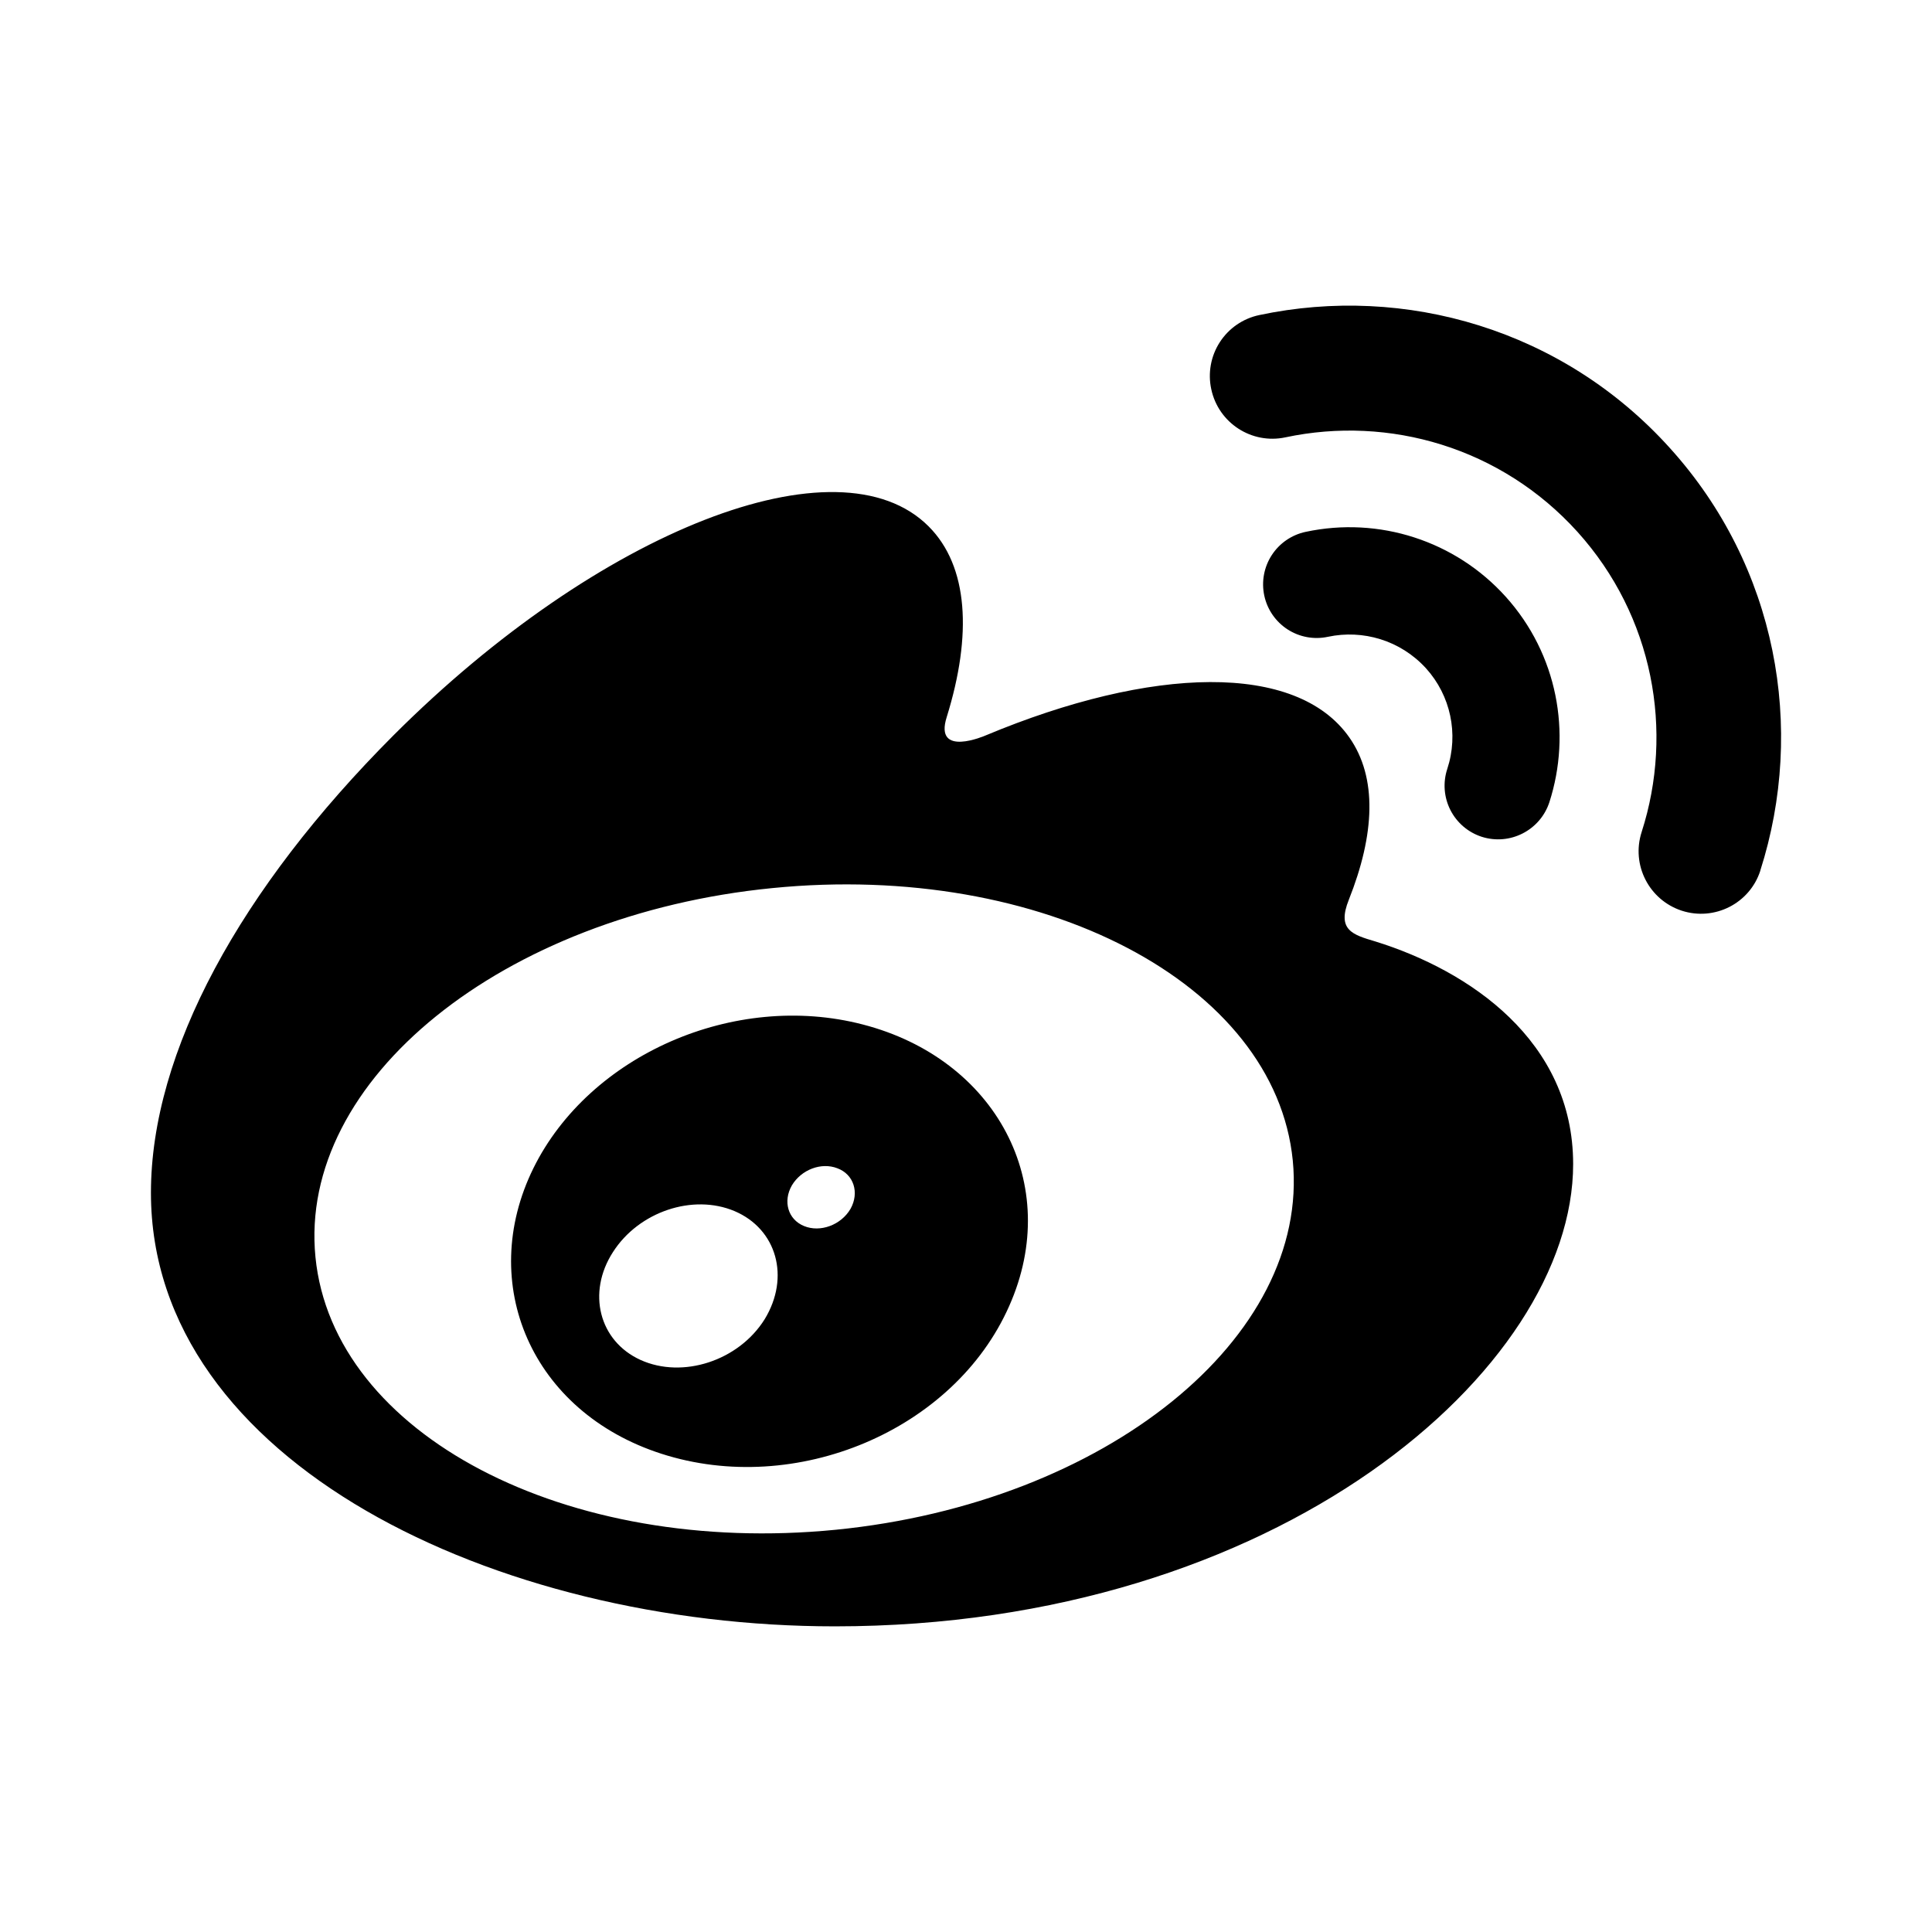
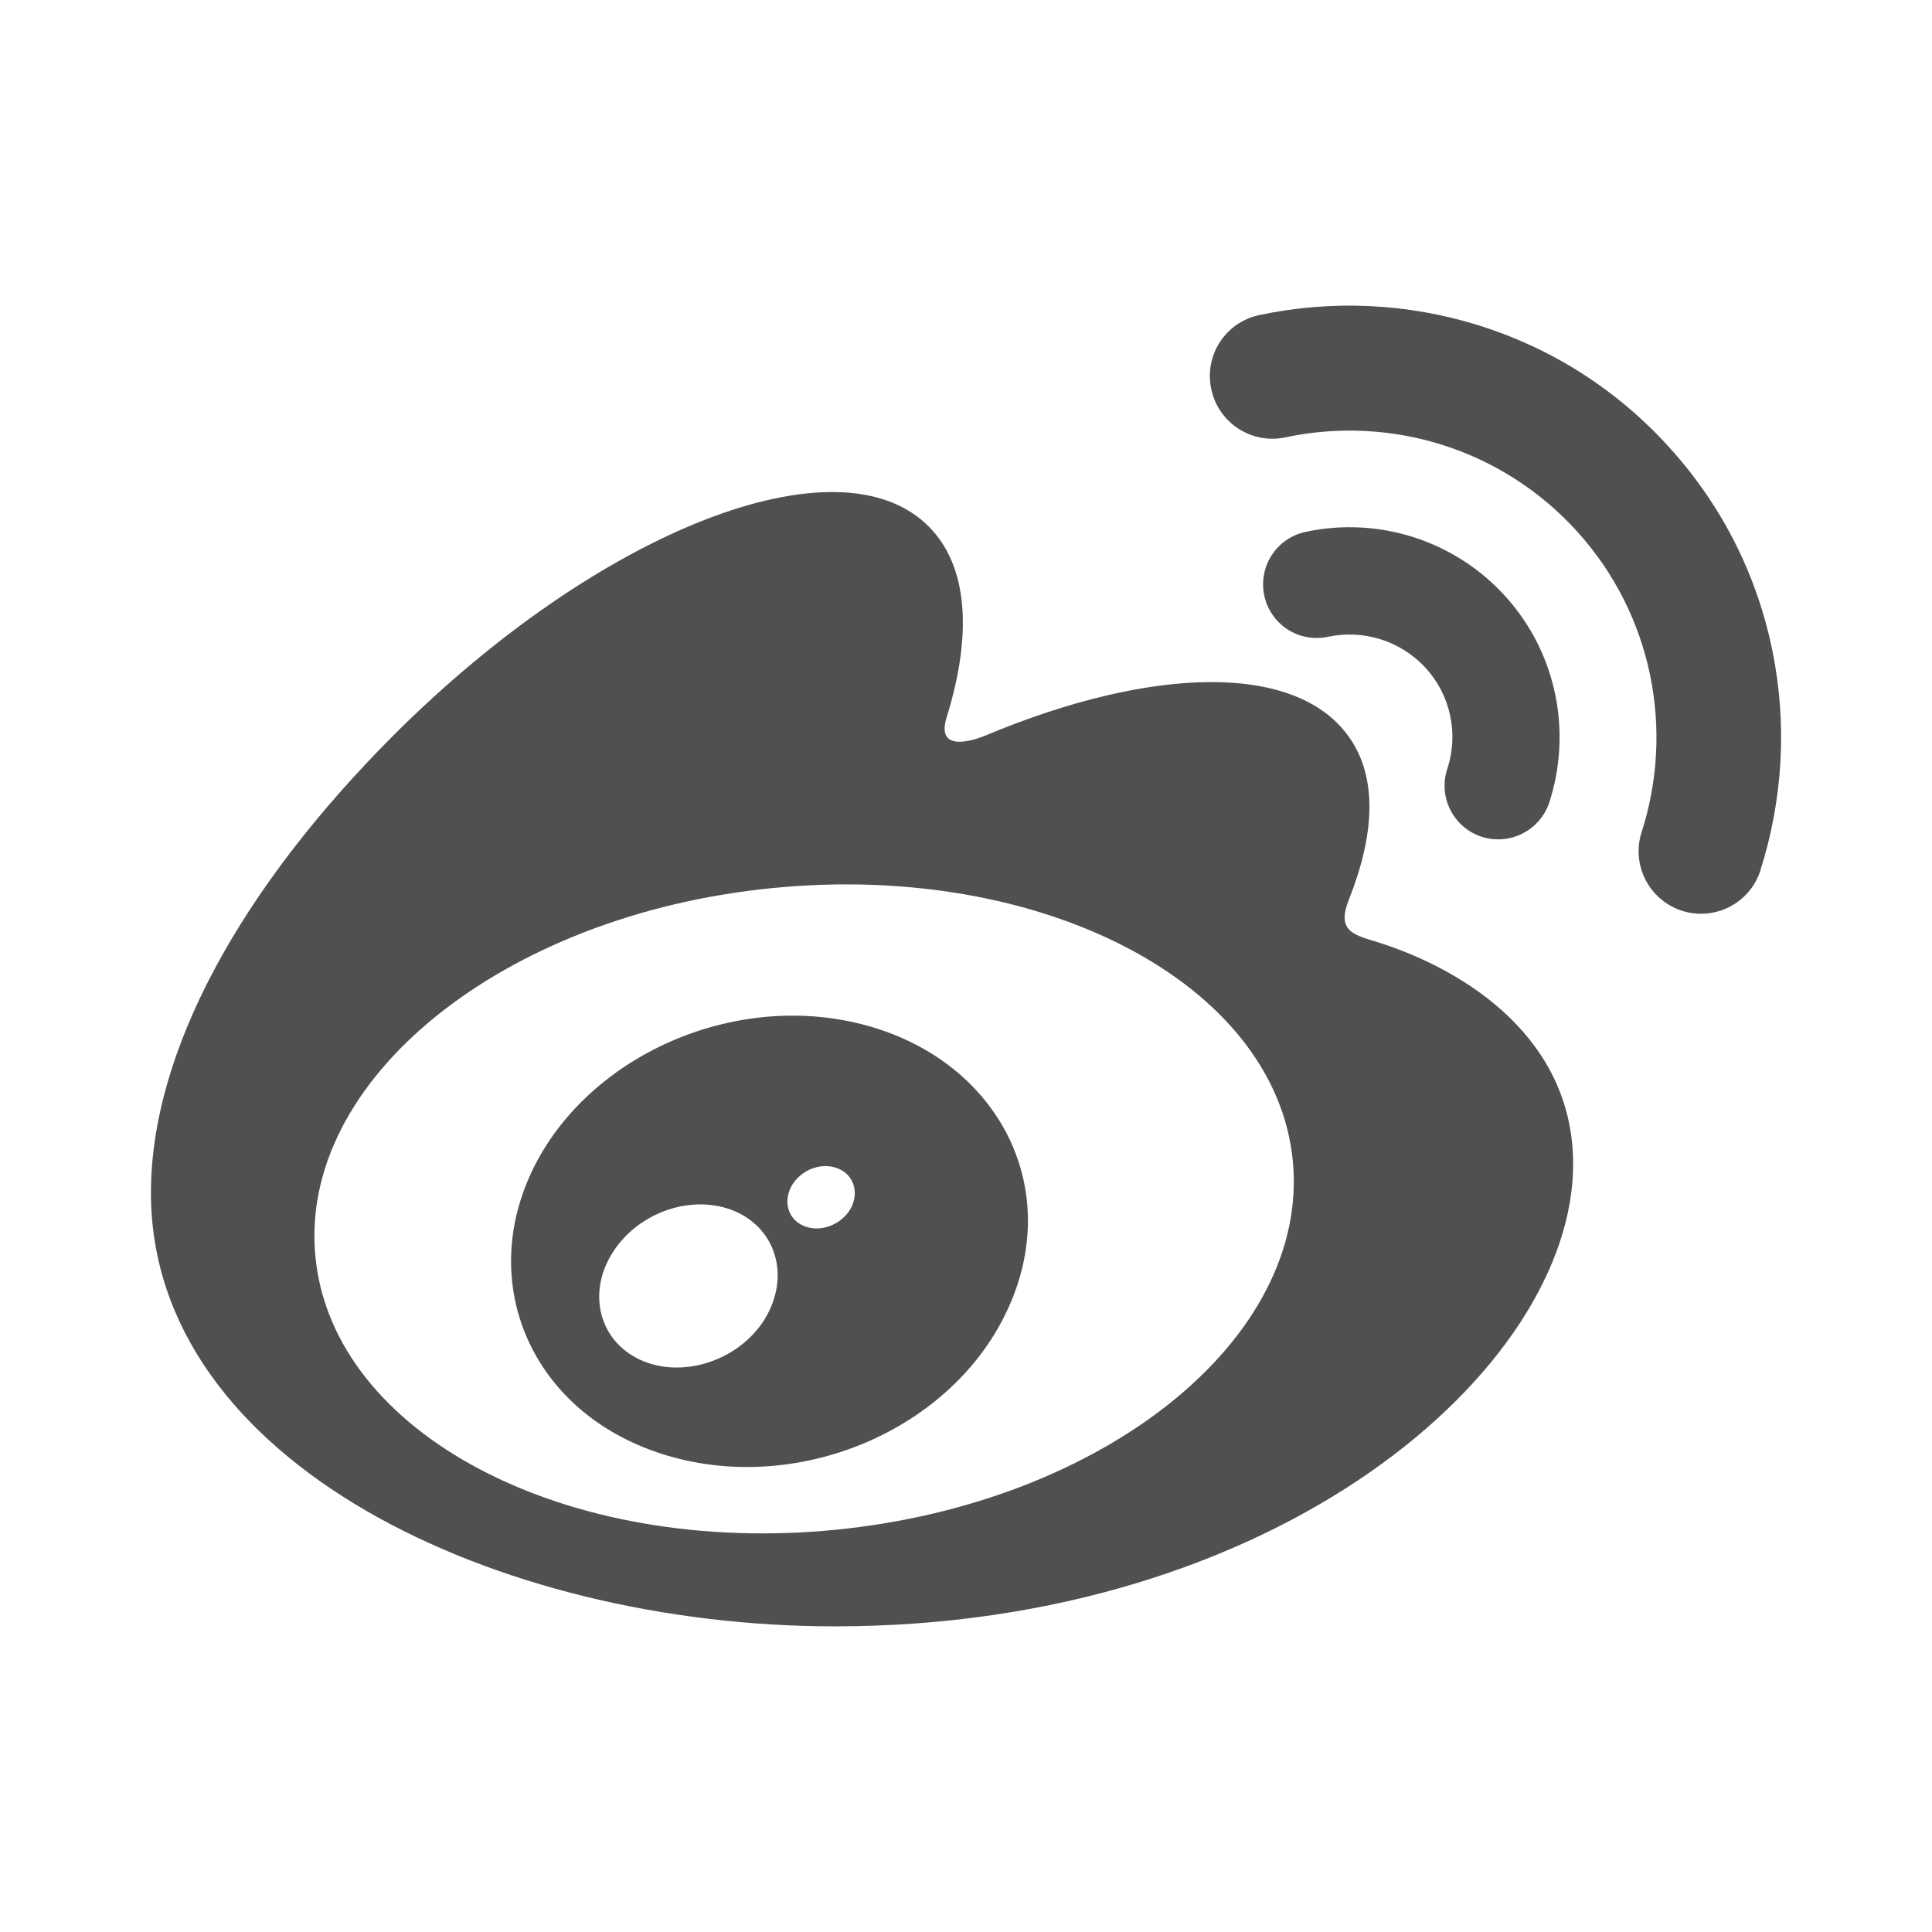
- <svg xmlns="http://www.w3.org/2000/svg" fill="#000000" width="800px" height="800px" viewBox="0 0 1024 1024" class="icon">
+ <svg xmlns="http://www.w3.org/2000/svg" fill="#505050" viewBox="0 0 1024 1024" class="icon">
  <path d="M457.3 543c-68.1-17.7-145 16.2-174.6 76.2-30.1 61.2-1 129.1 67.8 151.3 71.2 23 155.2-12.2 184.4-78.3 28.7-64.6-7.2-131-77.6-149.2zm-52 156.2c-13.8 22.1-43.5 31.7-65.8 21.6-22-10-28.5-35.7-14.6-57.2 13.7-21.4 42.3-31 64.4-21.7 22.4 9.5 29.6 35 16 57.3zm45.5-58.5c-5 8.6-16.1 12.7-24.7 9.1-8.5-3.5-11.2-13.1-6.4-21.5 5-8.4 15.6-12.4 24.1-9.1 8.7 3.2 11.8 12.9 7 21.5zm334.5-197.2c15 4.8 31-3.4 35.9-18.3 11.8-36.6 4.4-78.4-23.2-109a111.39 111.39 0 0 0-106-34.3 28.45 28.45 0 0 0-21.9 33.8 28.39 28.39 0 0 0 33.8 21.8c18.4-3.9 38.3 1.8 51.9 16.7a54.2 54.2 0 0 1 11.3 53.3 28.45 28.45 0 0 0 18.2 36zm99.8-206c-56.7-62.9-140.4-86.9-217.7-70.5a32.98 32.98 0 0 0-25.4 39.3 33.12 33.12 0 0 0 39.3 25.5c55-11.7 114.4 5.4 154.8 50.1 40.3 44.7 51.2 105.7 34 159.1-5.6 17.4 3.9 36 21.3 41.7 17.4 5.6 36-3.9 41.6-21.2v-.1c24.1-75.4 8.9-161.1-47.9-223.9zM729 499c-12.2-3.6-20.5-6.1-14.1-22.1 13.8-34.7 15.2-64.7.3-86-28-40.1-104.8-37.9-192.8-1.1 0 0-27.6 12.1-20.6-9.8 13.5-43.5 11.5-79.9-9.6-101-47.7-47.8-174.6 1.8-283.5 110.6C127.3 471.1 80 557.5 80 632.2 80 775.1 263.2 862 442.5 862c235 0 391.3-136.5 391.3-245 0-65.5-55.2-102.6-104.8-118zM443 810.8c-143 14.1-266.5-50.5-275.8-144.5-9.3-93.9 99.2-181.5 242.2-195.6 143-14.2 266.5 50.5 275.8 144.4C694.4 709 586 796.6 443 810.8z" />
</svg>
